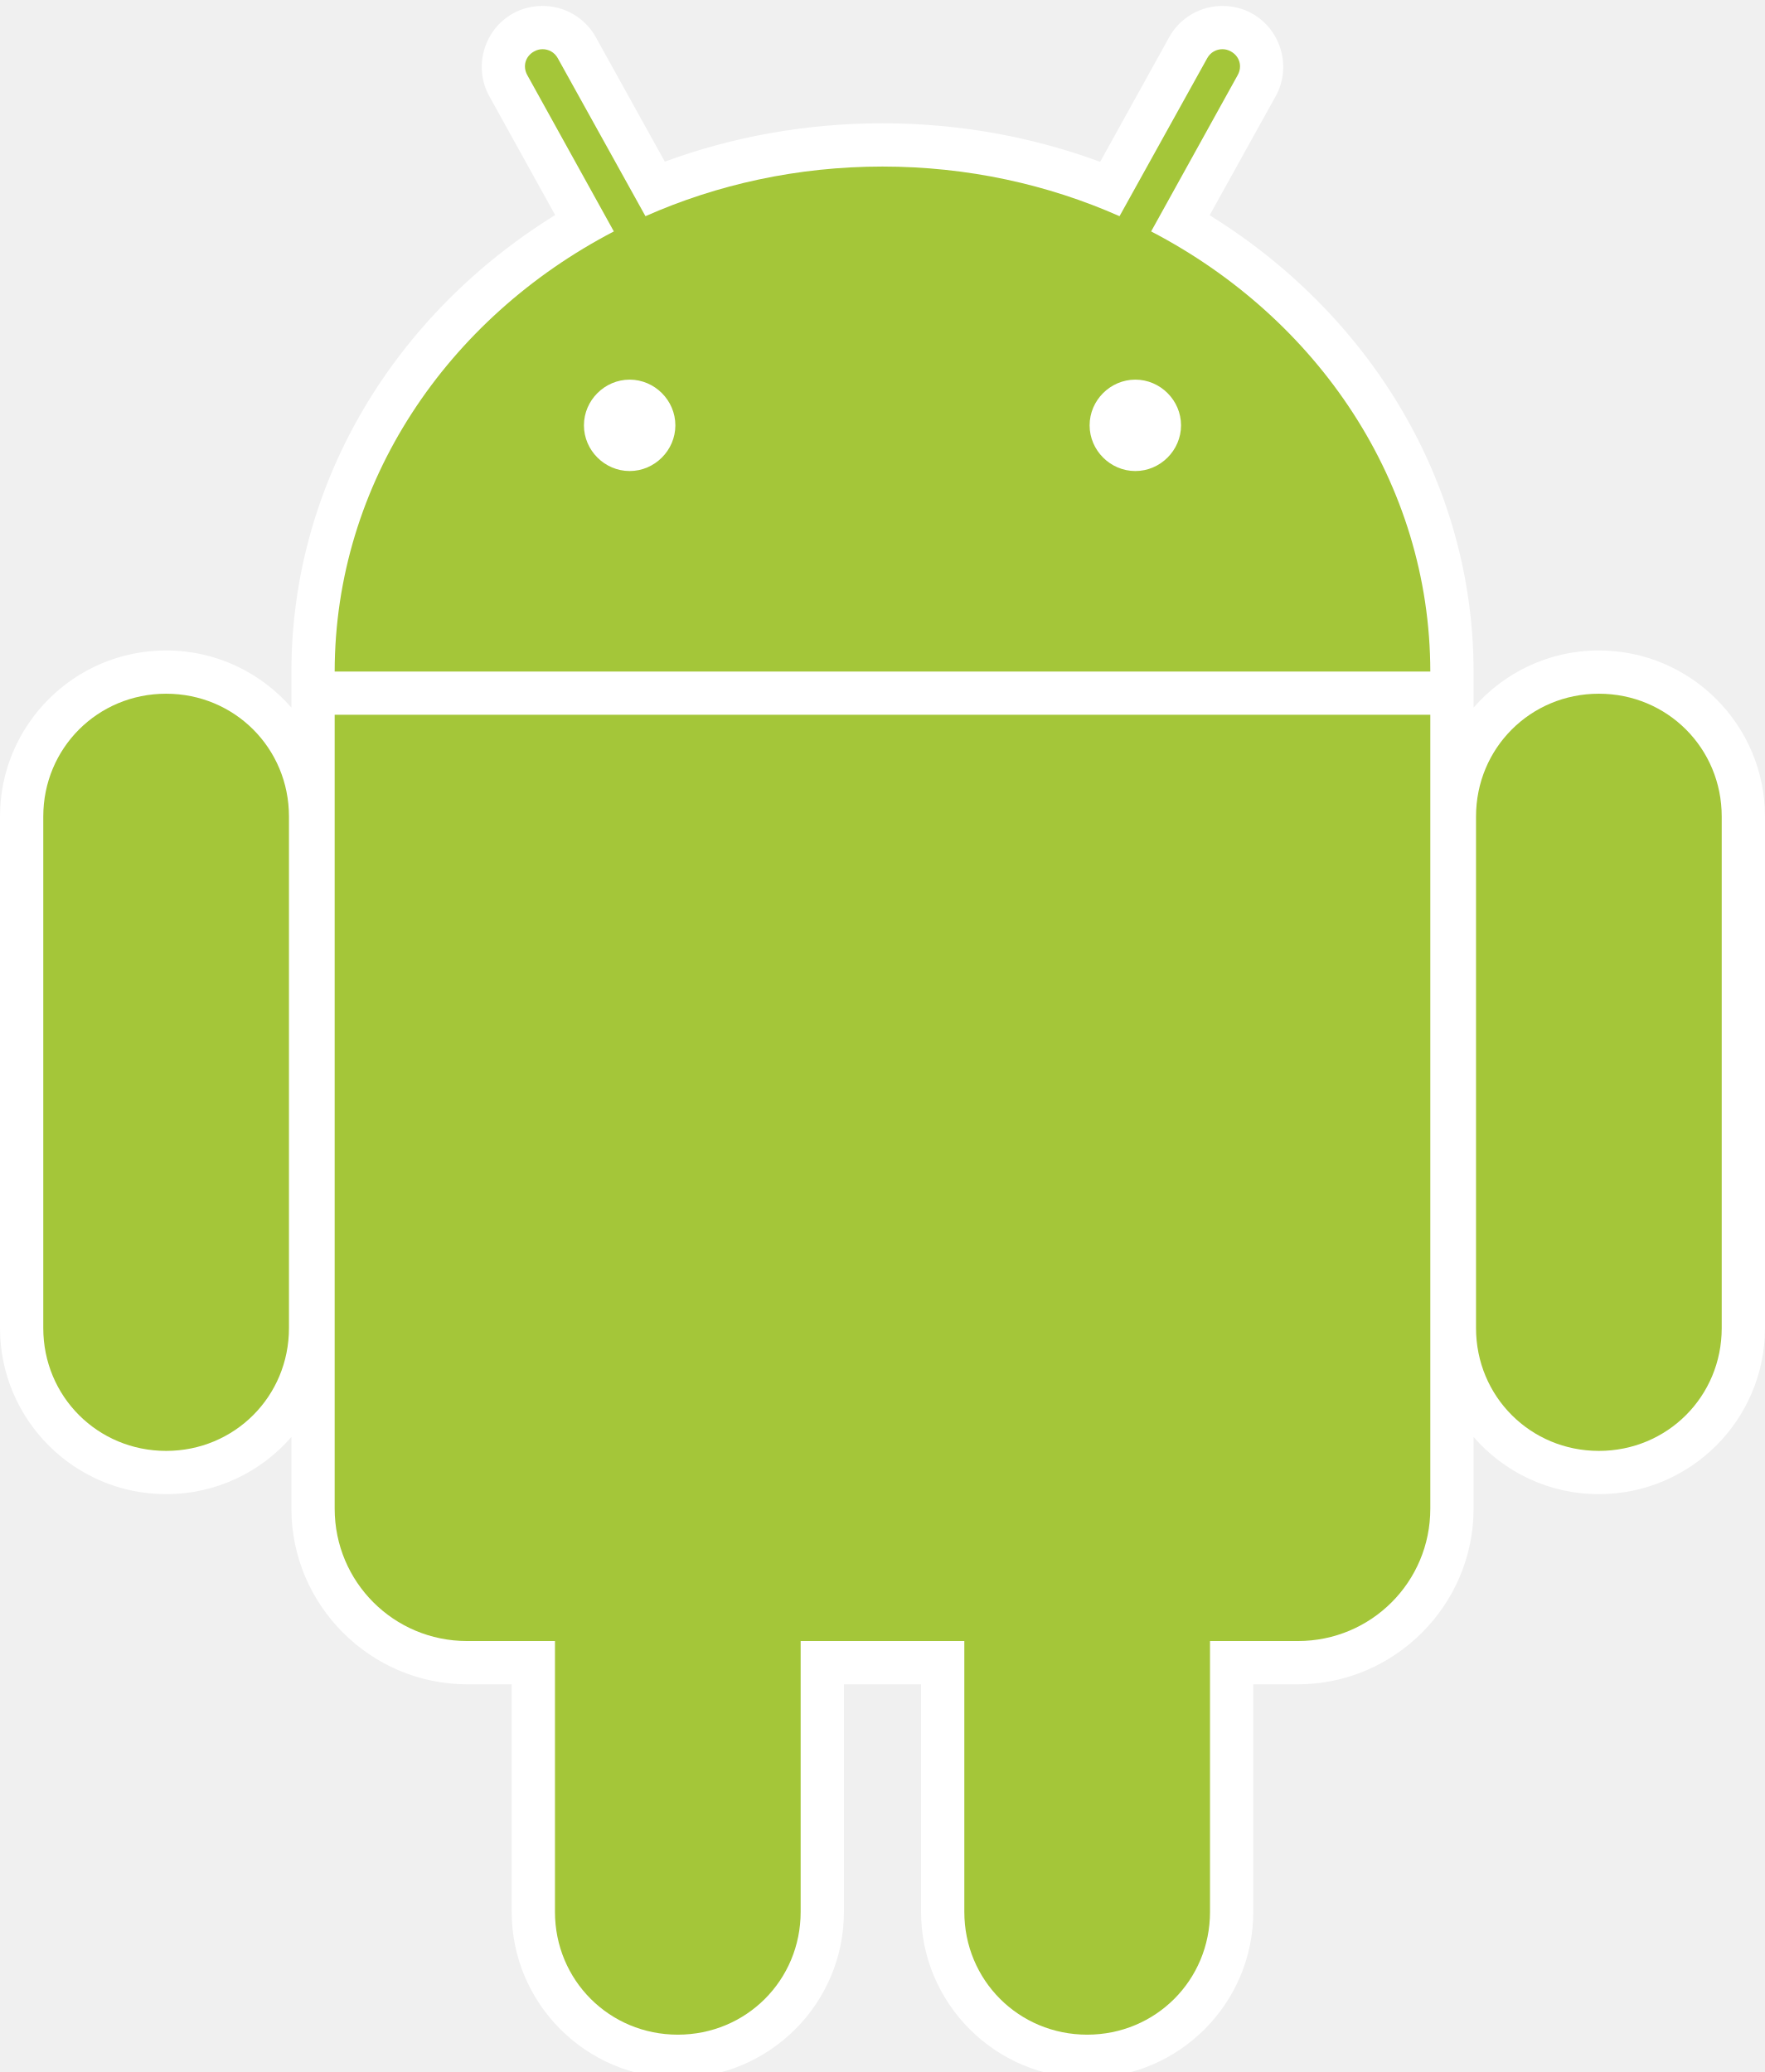
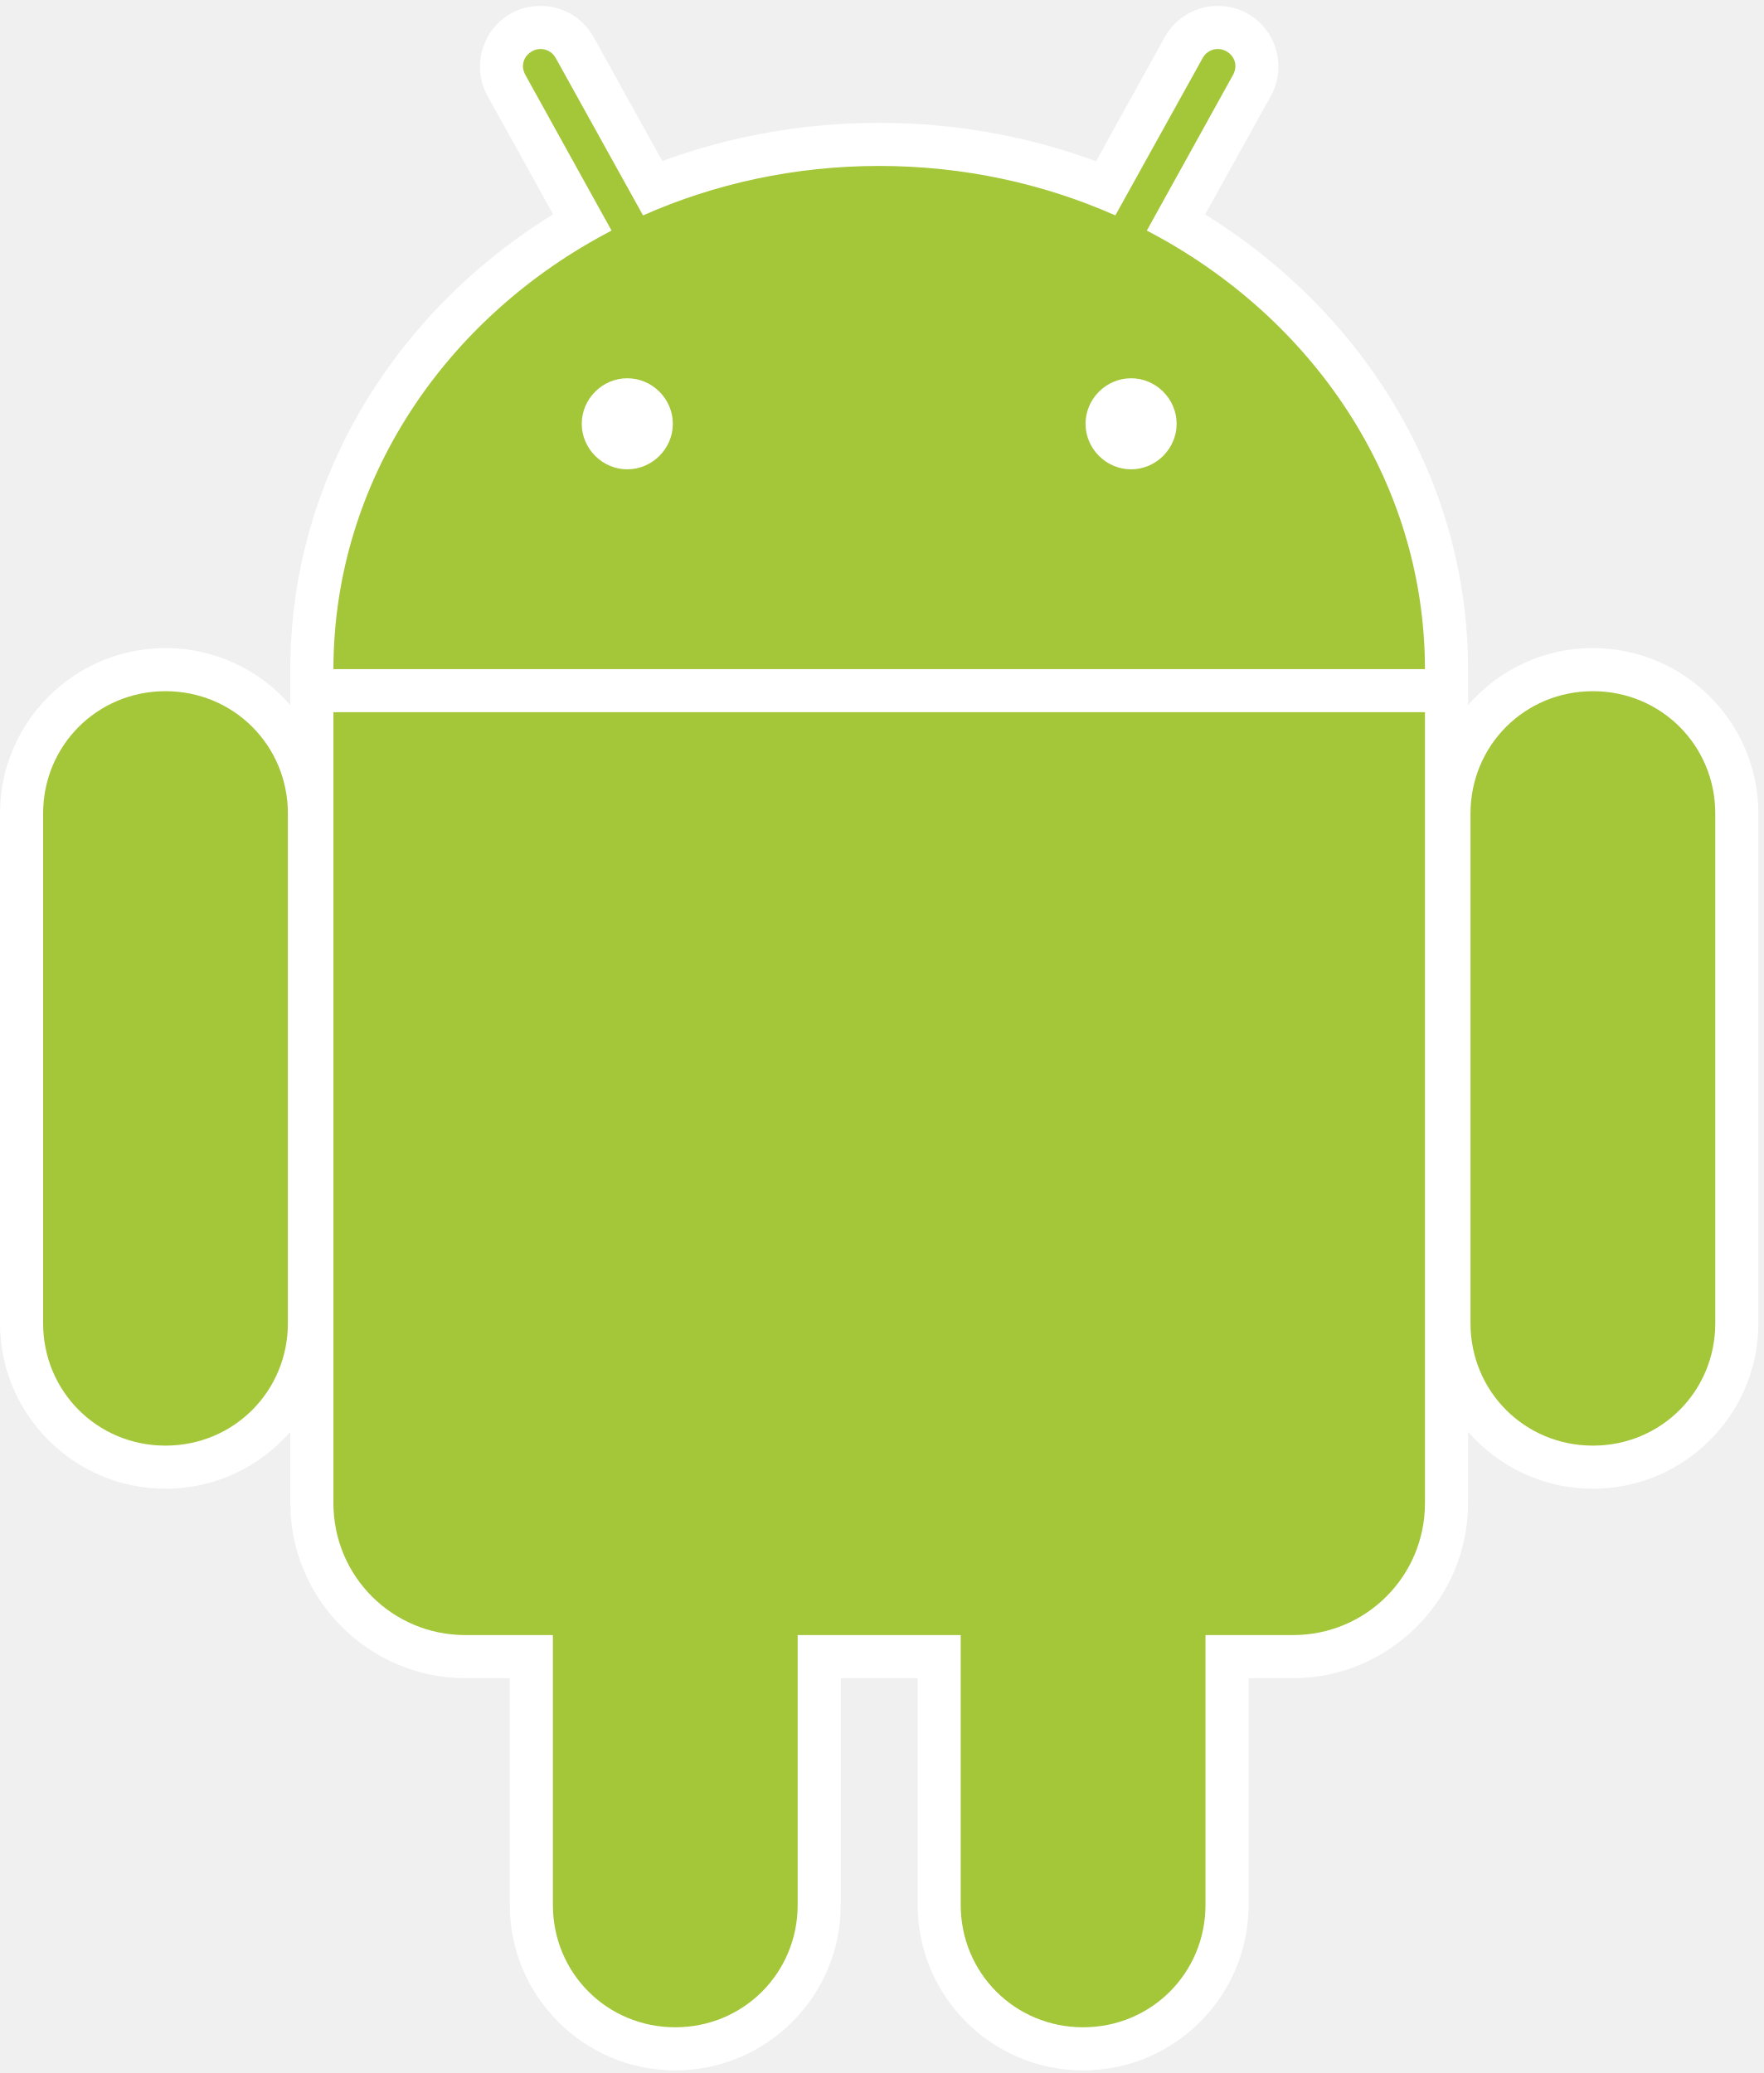
- <svg xmlns="http://www.w3.org/2000/svg" version="1.1" preserveAspectRatio="xMidYMid">
+ <svg xmlns="http://www.w3.org/2000/svg" viewBox="0 0 256 301" version="1.1" preserveAspectRatio="xMidYMid">
  <g>
    <path d="M78.389,0.858 C76.985,0.872 75.527,1.211 74.199,1.947 C69.981,4.285 68.434,9.704 70.771,13.919 L80.294,31.115 C57.35,45.311 42.147,69.558 42.147,97.233 C42.147,97.349 42.146,97.523 42.147,97.695 C42.147,97.756 42.146,97.79 42.147,97.858 C42.147,97.949 42.147,98.081 42.147,98.103 L42.147,102.375 C37.74,97.305 31.263,94.104 24.026,94.104 C10.767,94.104 0,104.87 0,118.129 L0,192.138 C0,205.396 10.767,216.163 24.026,216.163 C31.263,216.163 37.74,212.961 42.147,207.891 L42.147,218.258 C42.147,232.235 53.583,243.671 67.56,243.671 L74.008,243.671 L74.008,276.594 C74.008,289.853 84.775,300.62 98.034,300.62 C111.293,300.62 122.059,289.853 122.059,276.594 L122.059,243.671 L133.215,243.671 L133.215,276.594 C133.215,289.853 143.982,300.62 157.241,300.62 C170.5,300.62 181.266,289.853 181.266,276.594 L181.266,243.671 L187.715,243.671 C201.691,243.671 213.128,232.235 213.128,218.258 L213.128,207.891 C217.534,212.961 224.012,216.163 231.249,216.163 C244.508,216.163 255.274,205.396 255.274,192.138 L255.274,118.129 C255.274,104.87 244.508,94.104 231.249,94.104 C224.012,94.104 217.534,97.305 213.128,102.375 L213.128,98.185 L213.128,98.103 C213.128,97.972 213.128,97.842 213.128,97.858 C213.13,97.598 213.128,97.39 213.128,97.233 C213.128,69.563 197.89,45.339 174.954,31.142 L184.504,13.919 C186.84,9.704 185.293,4.285 181.076,1.947 C179.748,1.211 178.29,0.872 176.885,0.858 C173.771,0.829 170.714,2.47 169.104,5.375 L159.118,23.415 C149.354,19.812 138.73,17.837 127.637,17.837 C116.556,17.837 105.912,19.791 96.156,23.387 L86.171,5.375 C84.56,2.47 81.504,0.829 78.389,0.858 L78.389,0.858 Z" fill="#FFFFFF" />
    <path d="M24.026,100.362 C14.132,100.362 6.259,108.235 6.259,118.129 L6.259,192.138 C6.259,202.032 14.132,209.905 24.026,209.905 C33.92,209.905 41.794,202.032 41.794,192.138 L41.794,118.129 C41.794,108.235 33.92,100.362 24.026,100.362 L24.026,100.362 Z M231.25,100.362 C221.355,100.362 213.482,108.235 213.482,118.129 L213.482,192.138 C213.482,202.032 221.355,209.905 231.25,209.905 C241.144,209.905 249.017,202.032 249.017,192.138 L249.017,118.129 C249.017,108.235 241.144,100.362 231.25,100.362 L231.25,100.362 Z" fill="#A4C639" />
    <path d="M98.034,184.818 C88.14,184.818 80.266,192.691 80.266,202.586 L80.266,276.594 C80.266,286.488 88.14,294.361 98.034,294.361 C107.928,294.361 115.801,286.488 115.801,276.594 L115.801,202.586 C115.801,192.691 107.928,184.818 98.034,184.818 L98.034,184.818 Z M157.241,184.818 C147.346,184.818 139.473,192.691 139.473,202.586 L139.473,276.594 C139.473,286.488 147.346,294.361 157.241,294.361 C167.135,294.361 175.008,286.488 175.008,276.594 L175.008,202.586 C175.008,192.691 167.135,184.818 157.241,184.818 L157.241,184.818 Z" fill="#A4C639" />
    <path d="M78.443,7.117 C78.023,7.121 77.632,7.229 77.246,7.443 C75.979,8.145 75.563,9.601 76.267,10.871 L88.783,33.482 C64.702,46.012 48.437,69.823 48.405,97.151 L206.87,97.151 C206.837,69.823 190.572,46.012 166.492,33.482 L179.008,10.871 C179.712,9.601 179.295,8.145 178.028,7.443 C177.642,7.229 177.251,7.121 176.831,7.117 C175.932,7.108 175.08,7.557 174.6,8.423 L161.921,31.278 C151.548,26.677 139.914,24.095 127.637,24.095 C115.36,24.095 103.726,26.677 93.354,31.278 L80.675,8.423 C80.195,7.557 79.343,7.108 78.443,7.117 L78.443,7.117 Z M48.405,103.409 L48.405,218.258 C48.405,228.87 56.948,237.413 67.56,237.413 L187.715,237.413 C198.327,237.413 206.87,228.87 206.87,218.258 L206.87,103.409 L48.405,103.409 L48.405,103.409 Z" fill="#A4C639" />
    <path d="M91.068,54.923 C87.451,54.923 84.456,57.917 84.456,61.534 C84.456,65.152 87.451,68.146 91.068,68.146 C94.686,68.146 97.68,65.152 97.68,61.534 C97.68,57.917 94.686,54.923 91.068,54.923 L91.068,54.923 Z M164.206,54.923 C160.588,54.923 157.594,57.917 157.594,61.534 C157.594,65.152 160.588,68.146 164.206,68.146 C167.823,68.146 170.818,65.152 170.818,61.534 C170.818,57.917 167.823,54.923 164.206,54.923 L164.206,54.923 Z" fill="#FFFFFF" />
  </g>
</svg>
